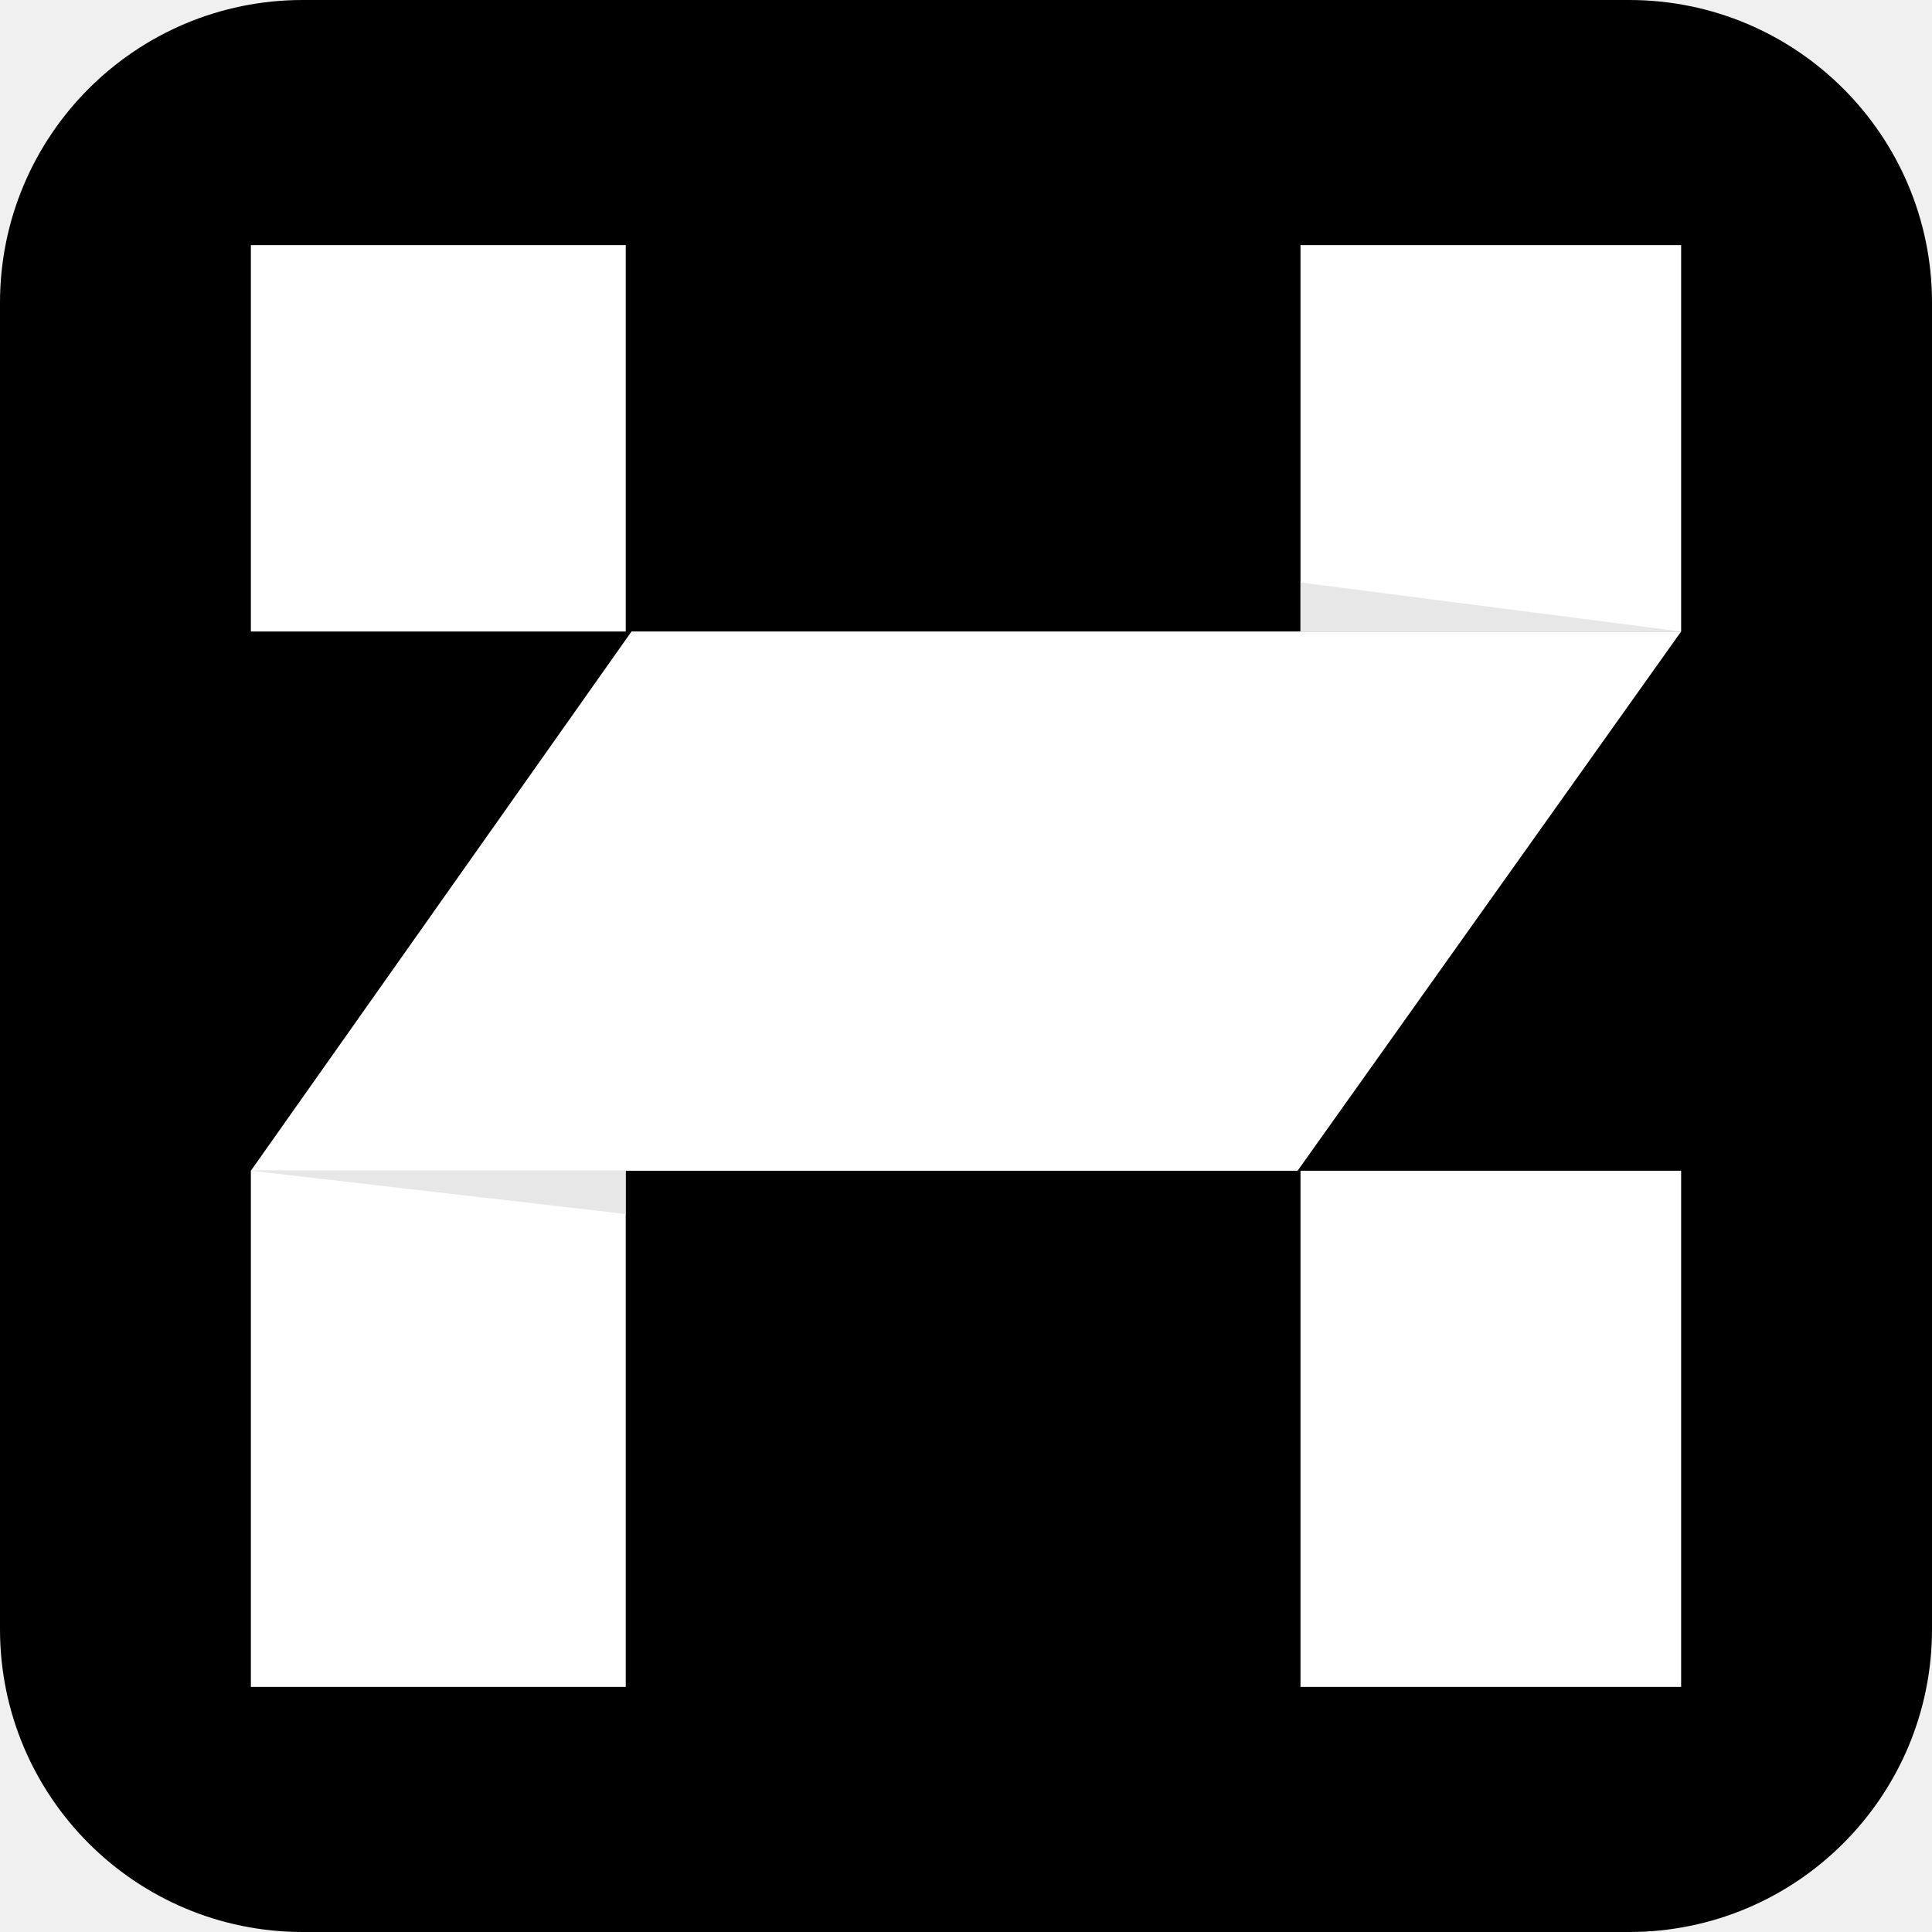
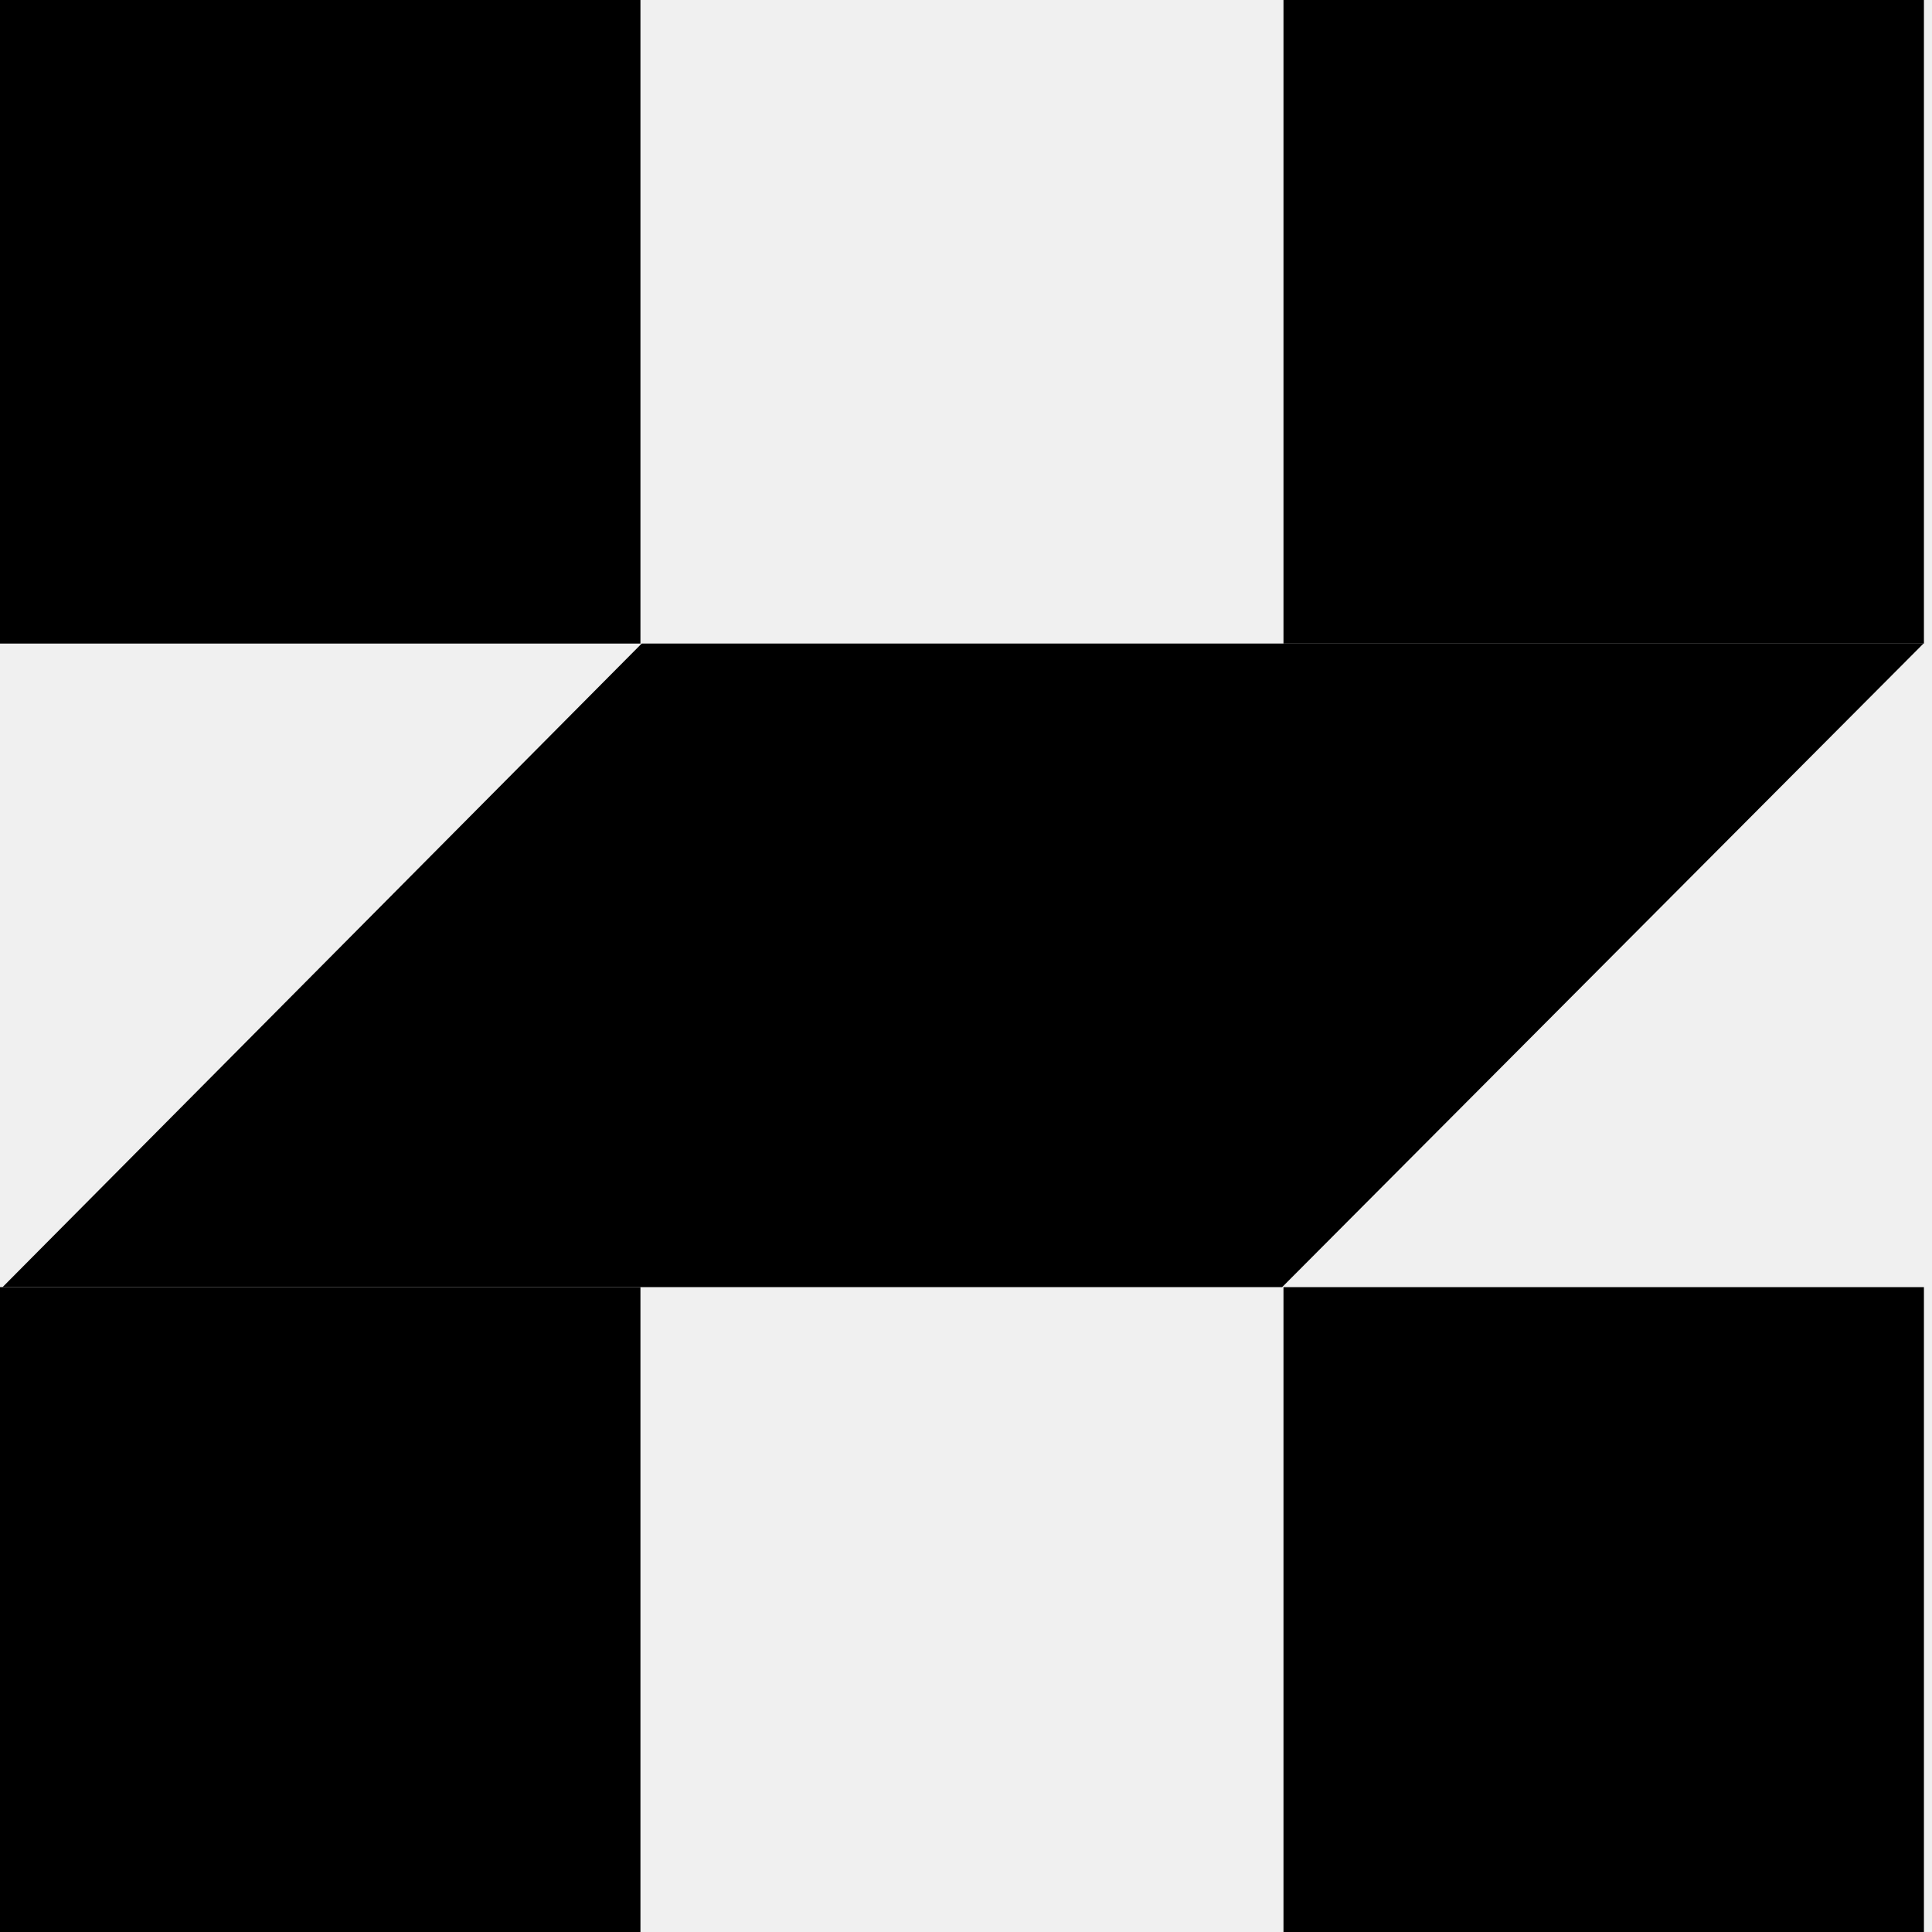
- <svg xmlns="http://www.w3.org/2000/svg" viewBox="-4.7 -4.5 67 67">
-   <rect x="-4.7" y="-4.5" width="67" height="67" rx="10.5" fill="#000000" />
-   <g>
-     <path d="M17 54V36.1H4V54H17Z" fill="#ffffff" />
-     <path d="M4 36.1L17 37.6V36.1H4Z" fill="#DDDDDD" opacity="0.7" />
-     <path d="M53.6 17.4H17.2L4 36.1H40.3L53.6 17.4Z" fill="#ffffff" />
-     <path d="M17 4H4V17.4H17V4Z" fill="#ffffff" />
-     <path d="M53.6 4H40.4V17.4H53.6V4Z" fill="#ffffff" />
-     <path d="M53.6 17.4L40.4 15.7V17.4H53.6Z" fill="#DDDDDD" opacity="0.7" />
-     <path d="M53.6 54V36.1H40.4V54H53.6Z" fill="#ffffff" />
-   </g>
+ <svg xmlns="http://www.w3.org/2000/svg" viewBox="0 0 67 67" role="img" aria-label="Hanzo">
+   <style>path{fill:#000}@media (prefers-color-scheme:dark){path{fill:#fff}}</style>
+   <path d="M22.21 67V44.637H0V67H22.21Z" />
+   <path d="M66.704 22.318H22.253L0.088 44.637H44.463L66.704 22.318Z" />
+   <path d="M22.21 0H0V22.318H22.21V0Z" />
+   <path d="M66.72 0H44.51V22.318H66.72V0Z" />
+   <path d="M66.72 67V44.637H44.51V67H66.72Z" />
</svg>
